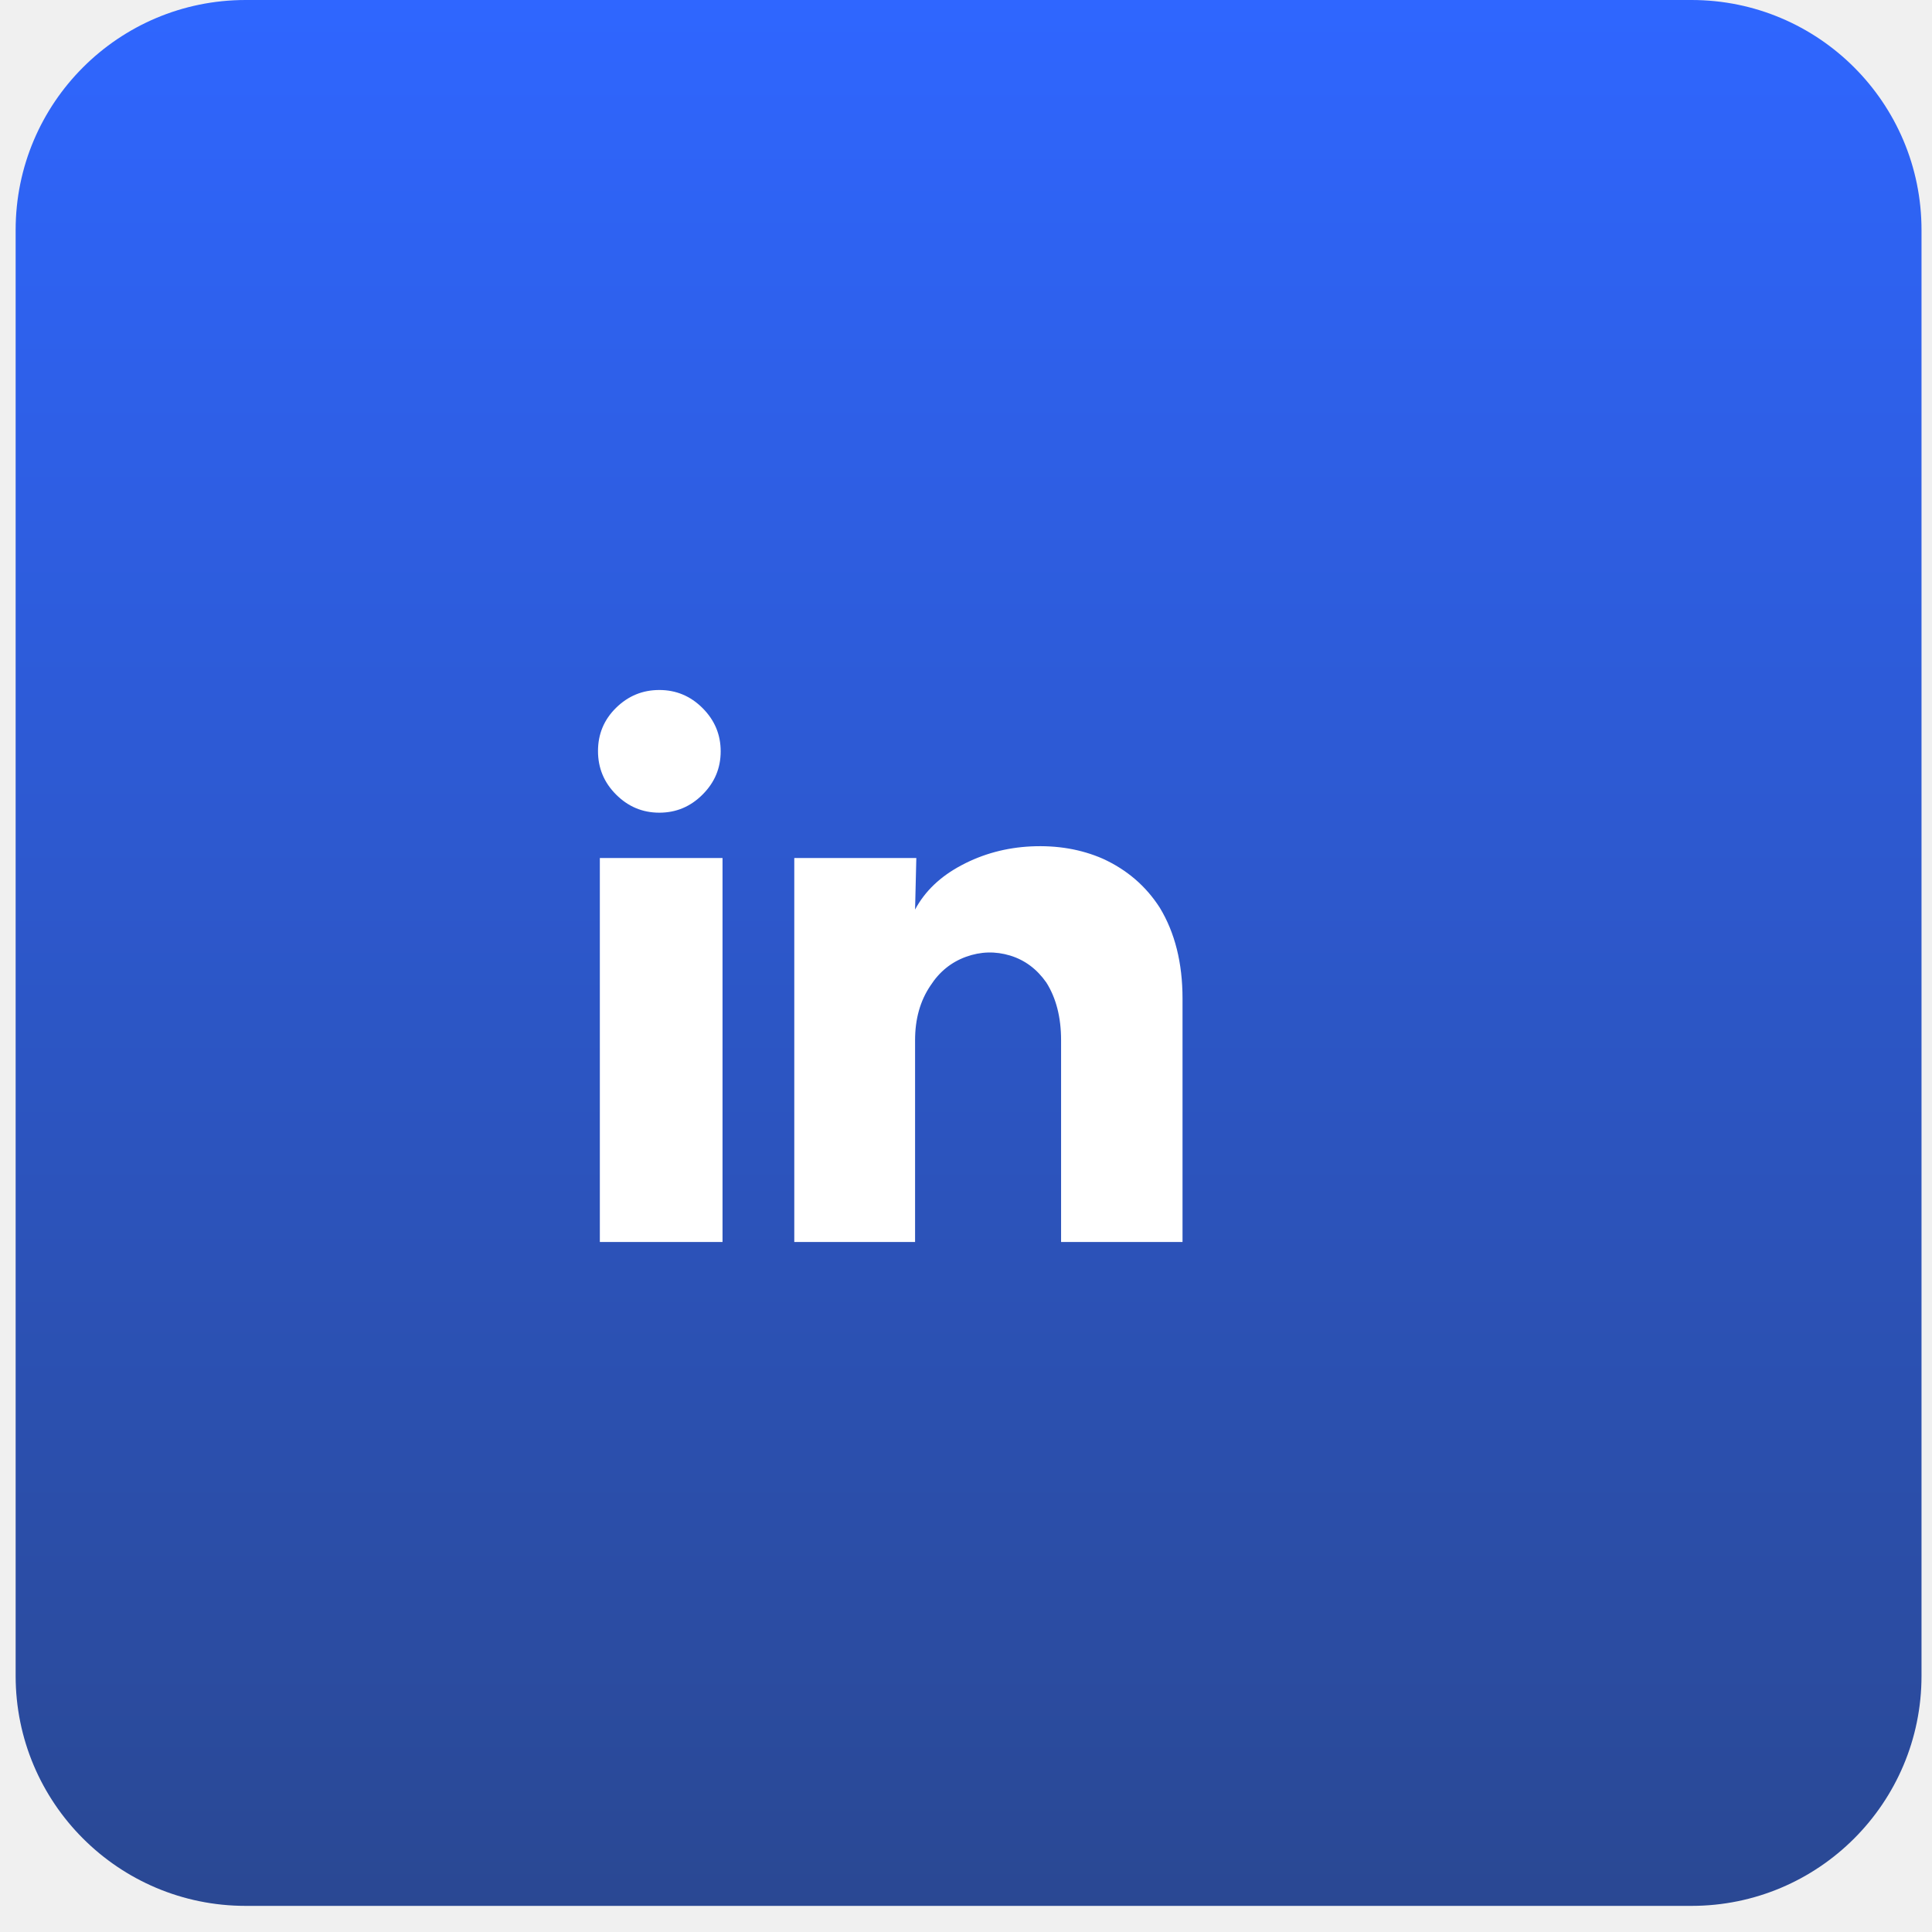
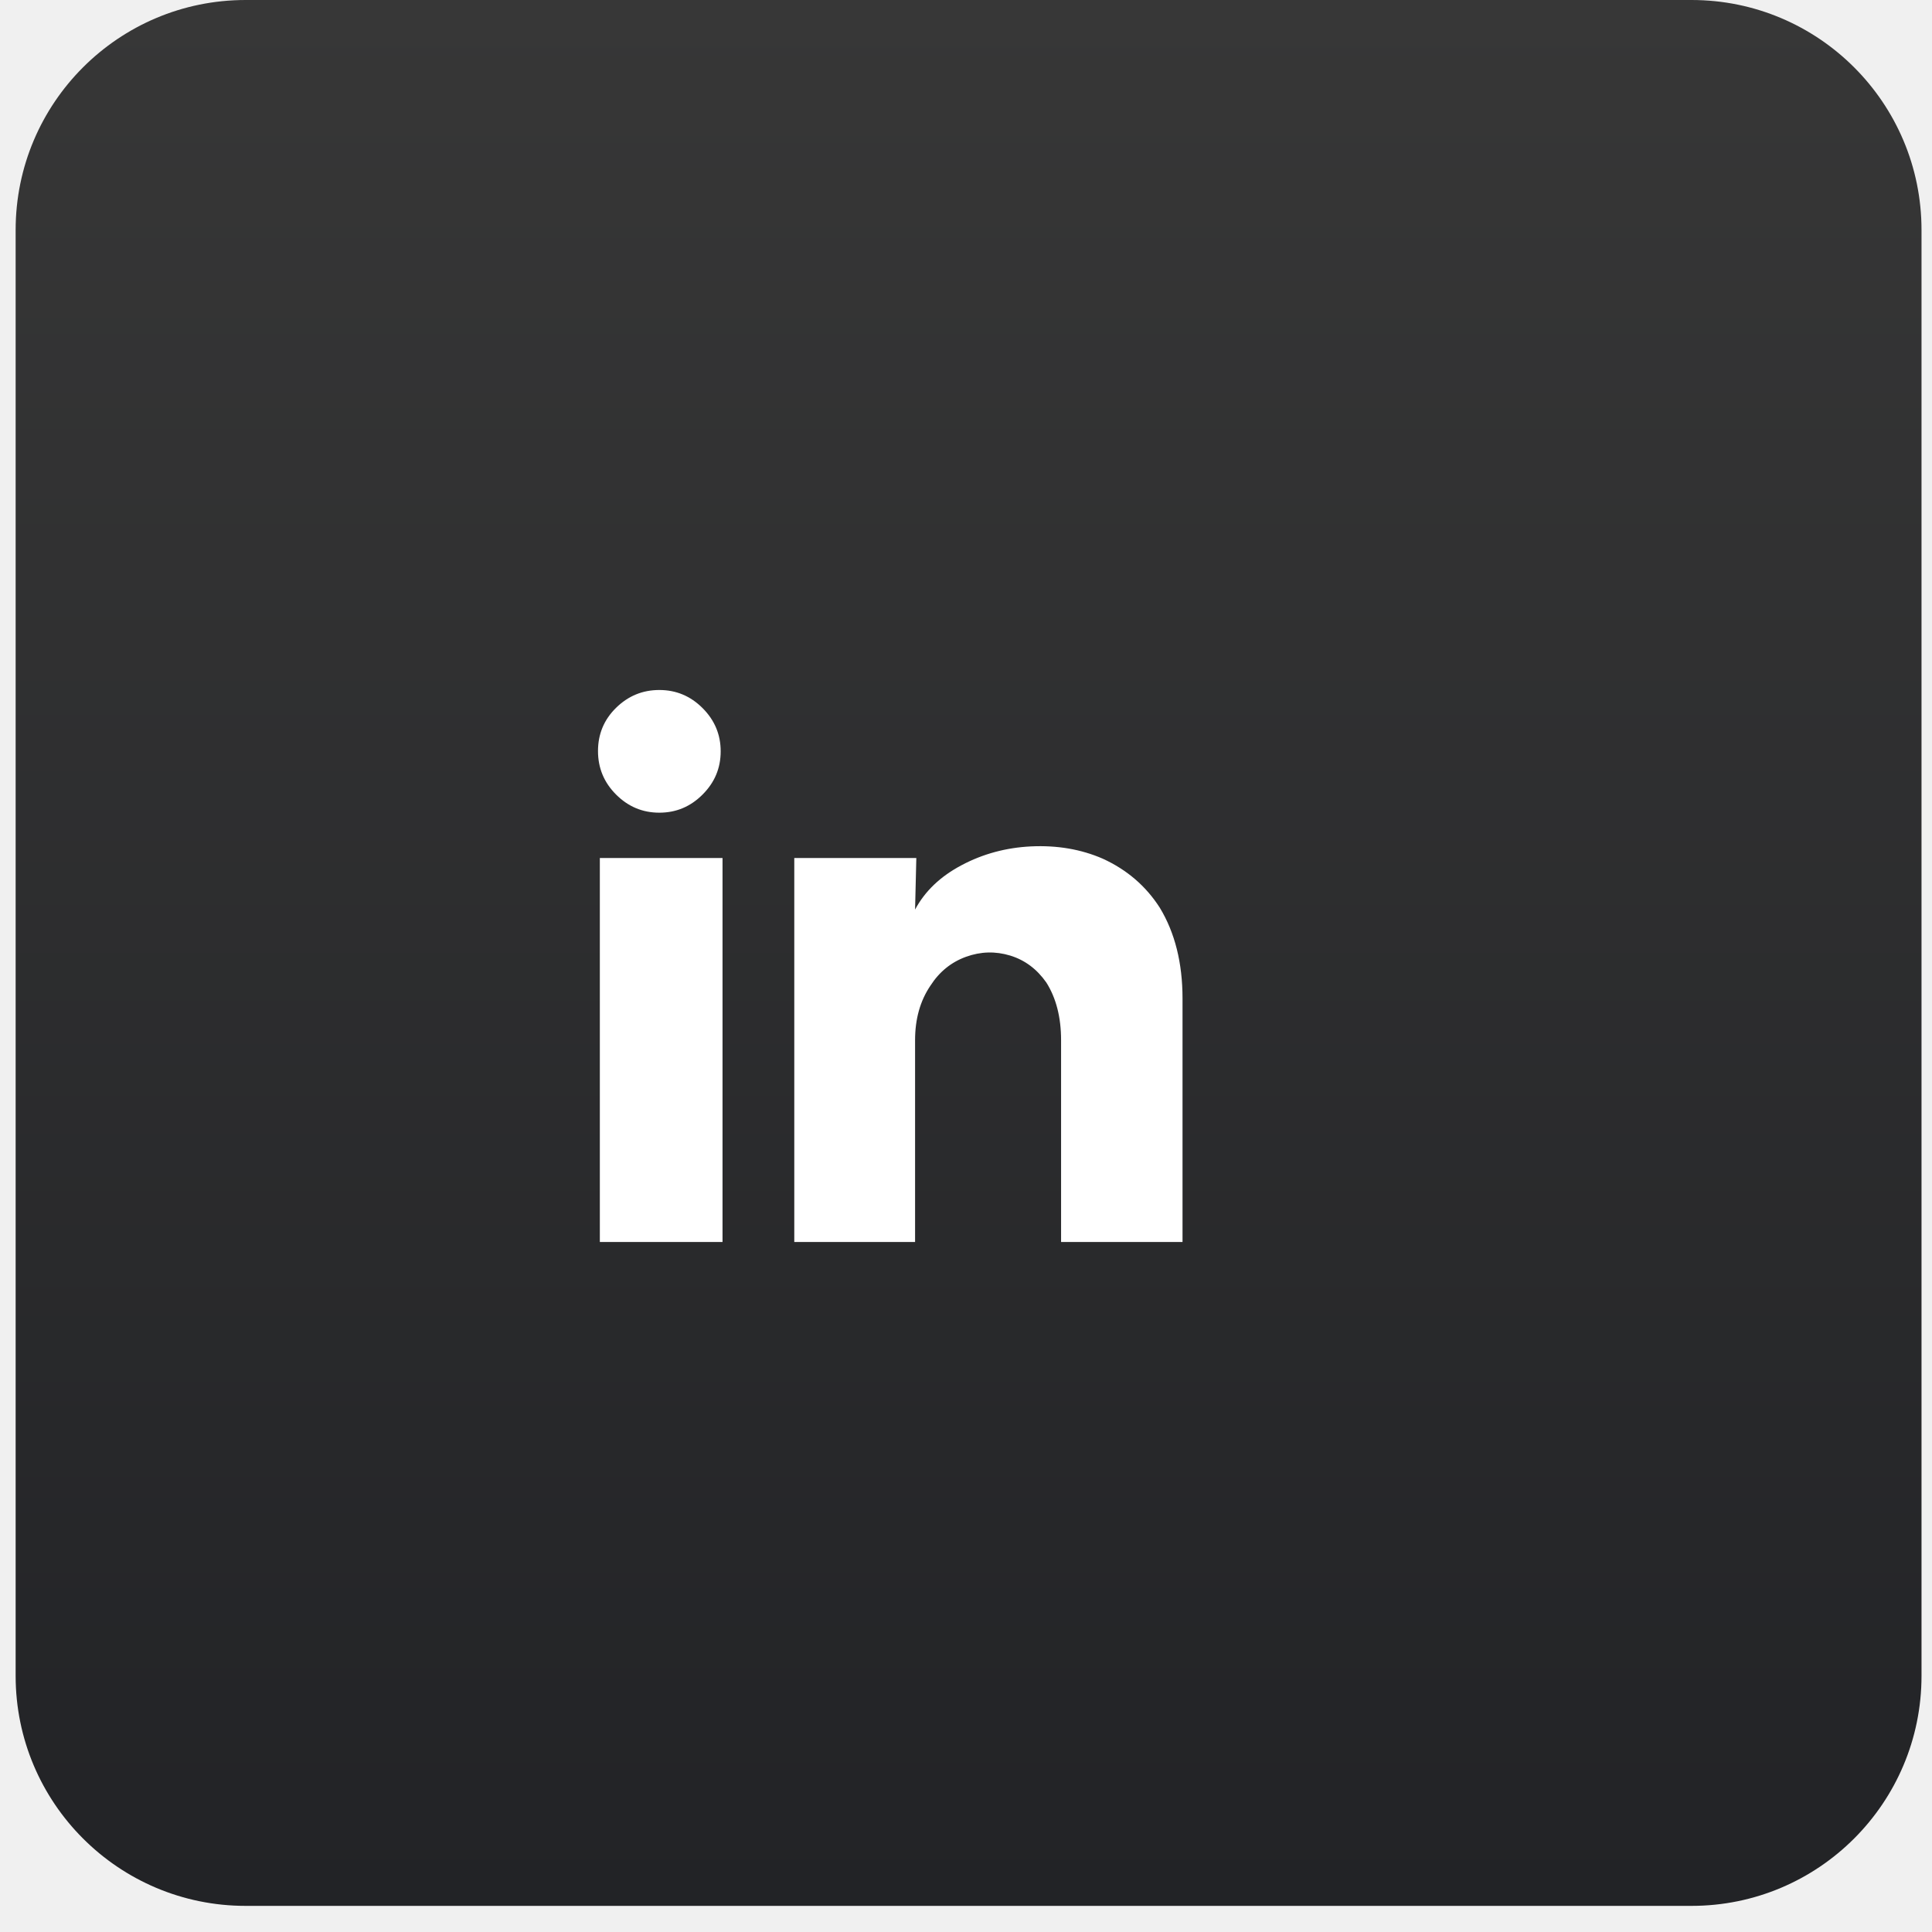
<svg xmlns="http://www.w3.org/2000/svg" width="42" height="42" viewBox="0 0 42 42" fill="none">
-   <rect x="0.34" width="41.432" height="41.432" rx="5" fill="url(#paint0_linear_232_4812)" />
-   <g clip-path="url(#clip0_232_4812)">
+   <rect x="0.34" width="41.432" height="41.432" rx="5" fill="url(#paint0_linear_340_7594)" />
+   <g clip-path="url(#clip0_340_7594)">
    <path d="M15.667 16.333C15.667 16.698 15.536 17.011 15.273 17.273C15.011 17.536 14.698 17.667 14.333 17.667C13.969 17.667 13.656 17.536 13.393 17.273C13.131 17.011 13 16.696 13 16.327C13 15.958 13.131 15.644 13.393 15.387C13.656 15.129 13.969 15 14.333 15C14.698 15 15.011 15.131 15.273 15.393C15.536 15.656 15.667 15.969 15.667 16.333ZM15.707 18.653H13.04V27H15.707V18.653ZM19.92 18.653H17.267V27H19.893V22.613C19.893 22.151 20.004 21.756 20.227 21.427C20.422 21.124 20.68 20.916 21 20.8C21.32 20.684 21.64 20.676 21.96 20.773C22.28 20.871 22.542 21.067 22.747 21.36C22.96 21.698 23.067 22.116 23.067 22.613V27H25.707V21.707C25.707 20.933 25.542 20.276 25.213 19.733C24.911 19.262 24.498 18.907 23.973 18.667C23.502 18.462 22.982 18.373 22.413 18.4C21.871 18.427 21.369 18.562 20.907 18.807C20.444 19.051 20.107 19.373 19.893 19.773L19.92 18.653Z" fill="white" />
  </g>
  <defs>
-     <linearGradient id="paint0_linear_232_4812" x1="21.056" y1="0" x2="21.056" y2="41.432" gradientUnits="userSpaceOnUse">
-       <stop stop-color="#2F66FF" />
-       <stop offset="1" stop-color="#2A4893" />
+     <linearGradient id="paint0_linear_340_7594" x1="21.056" y1="0" x2="21.056" y2="41.432" gradientUnits="userSpaceOnUse">
+       <stop stop-color="#373737" />
+       <stop offset="1" stop-color="#222326" />
    </linearGradient>
-     <clipPath id="clip0_232_4812">
+     <clipPath id="clip0_340_7594">
      <rect width="16" height="16" fill="white" transform="matrix(1 0 0 -1 13 29)" />
    </clipPath>
  </defs>
</svg>
